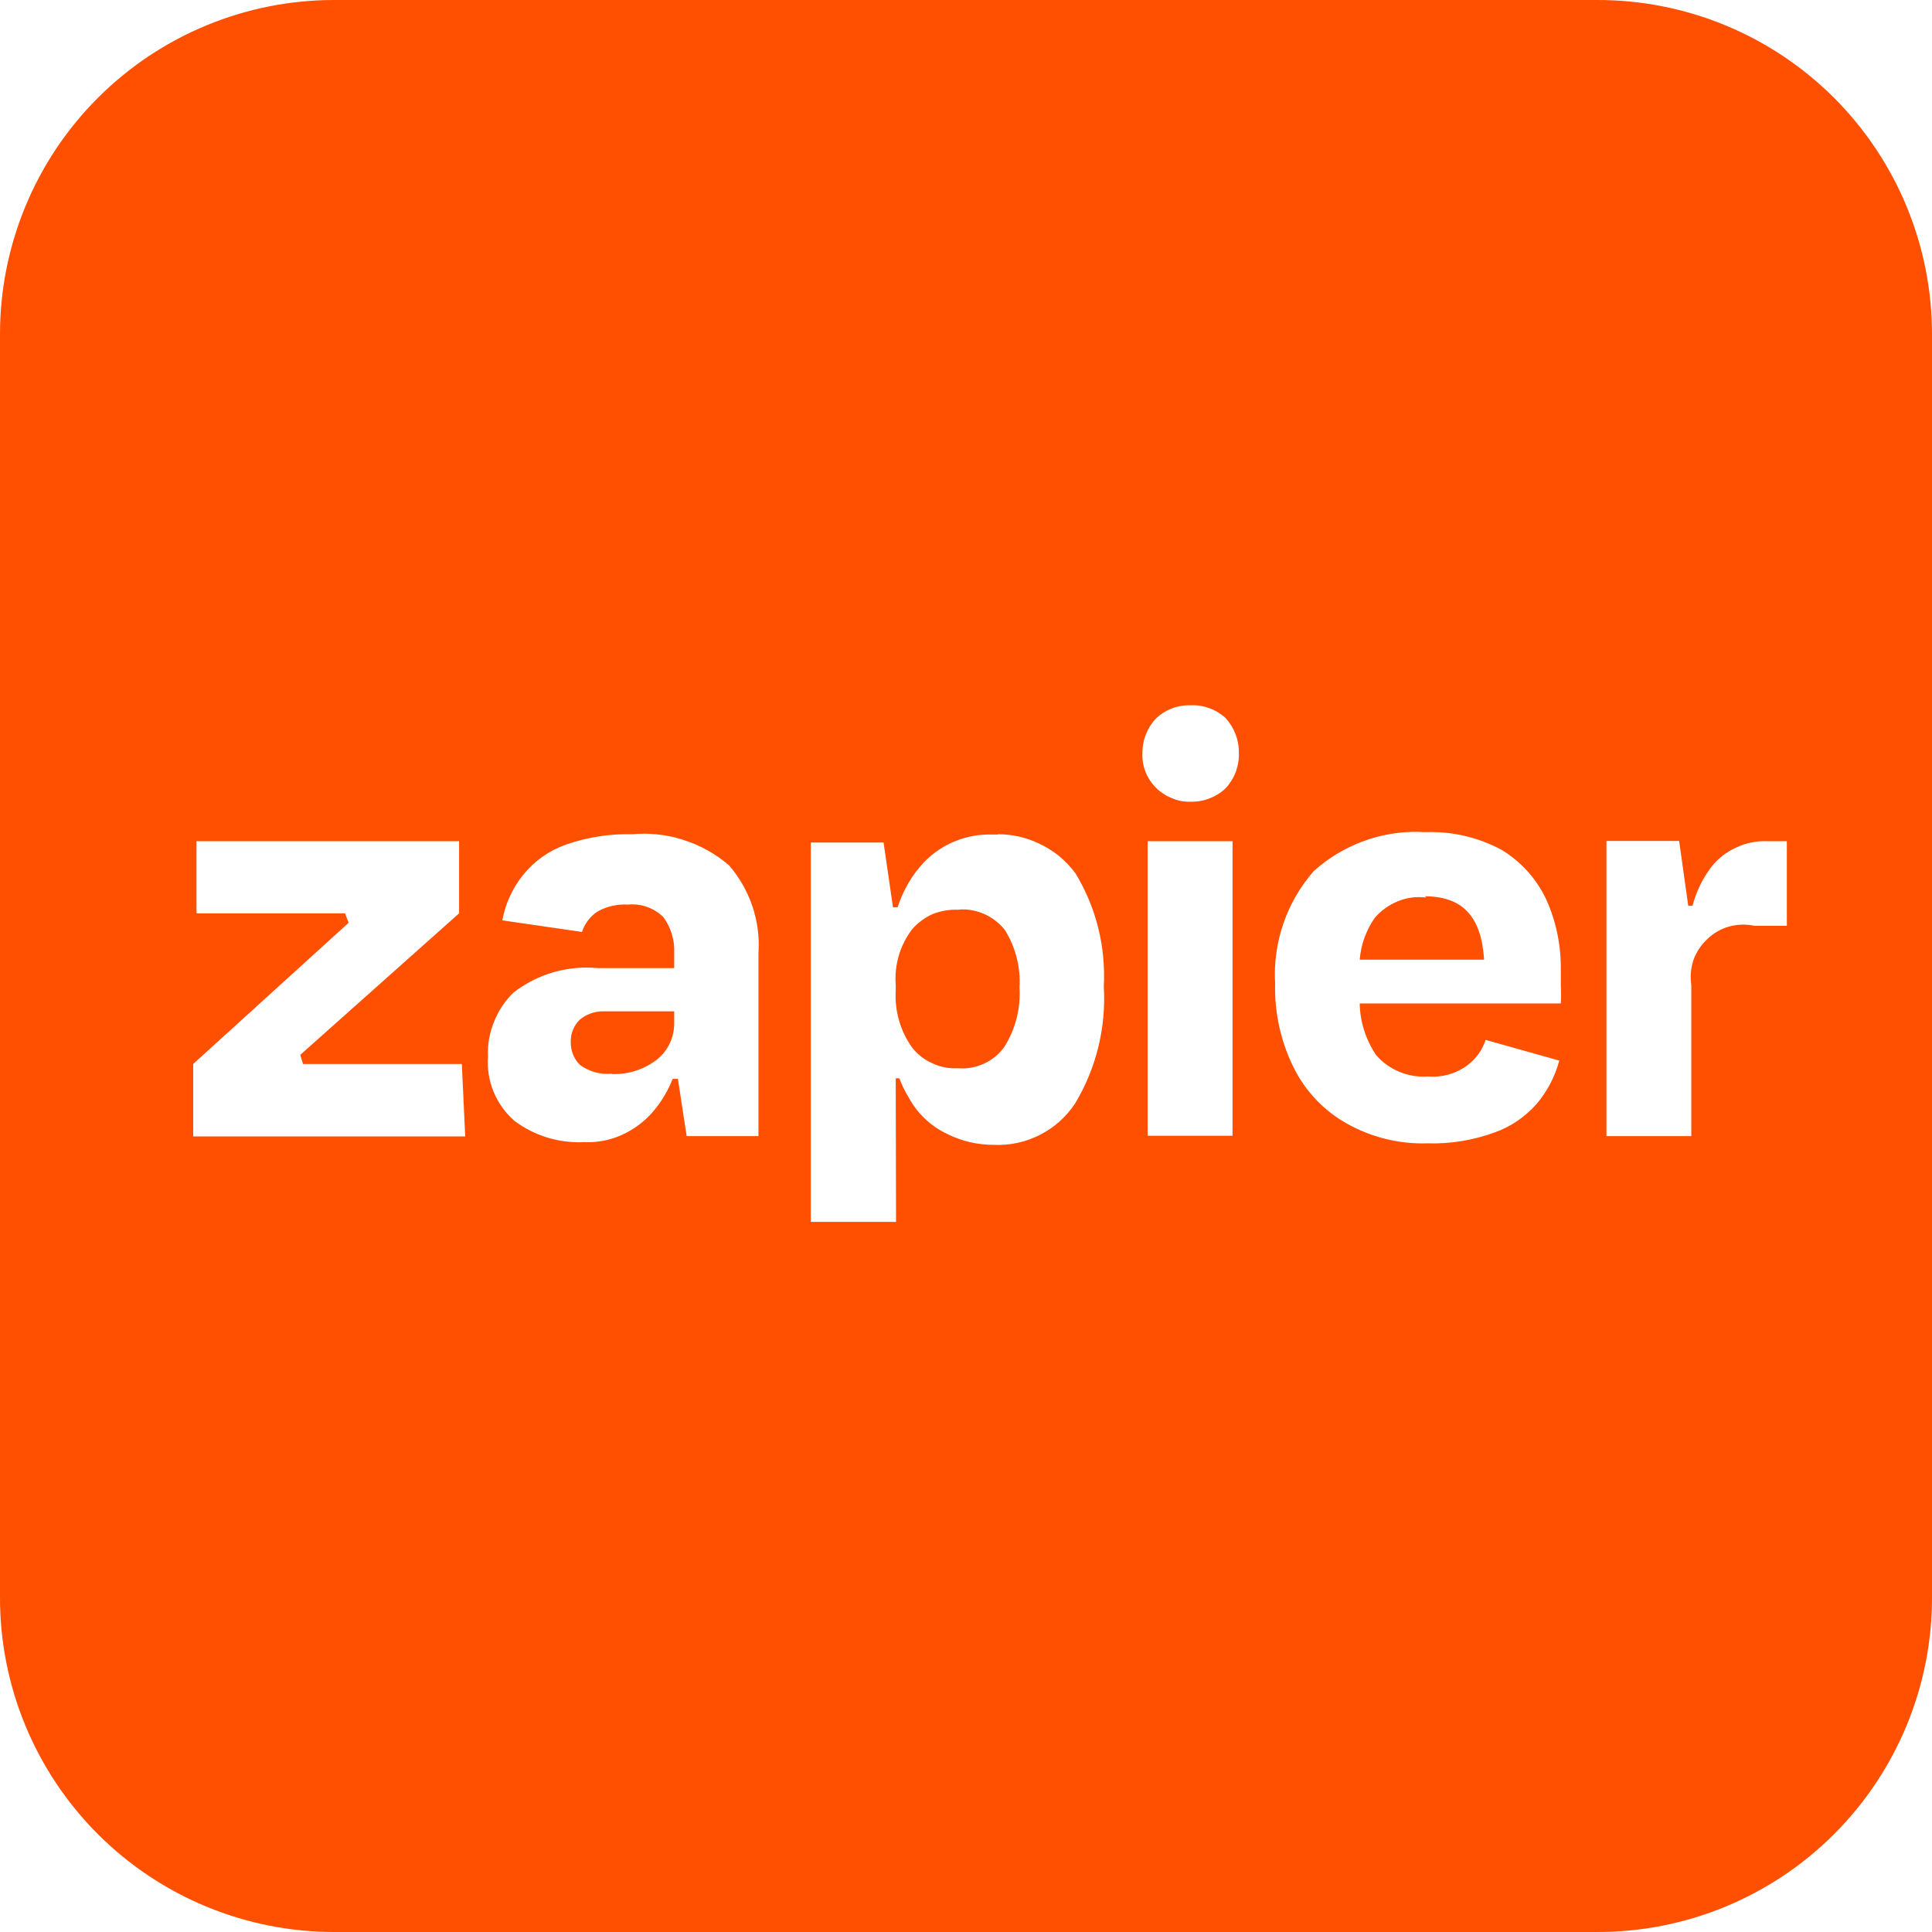
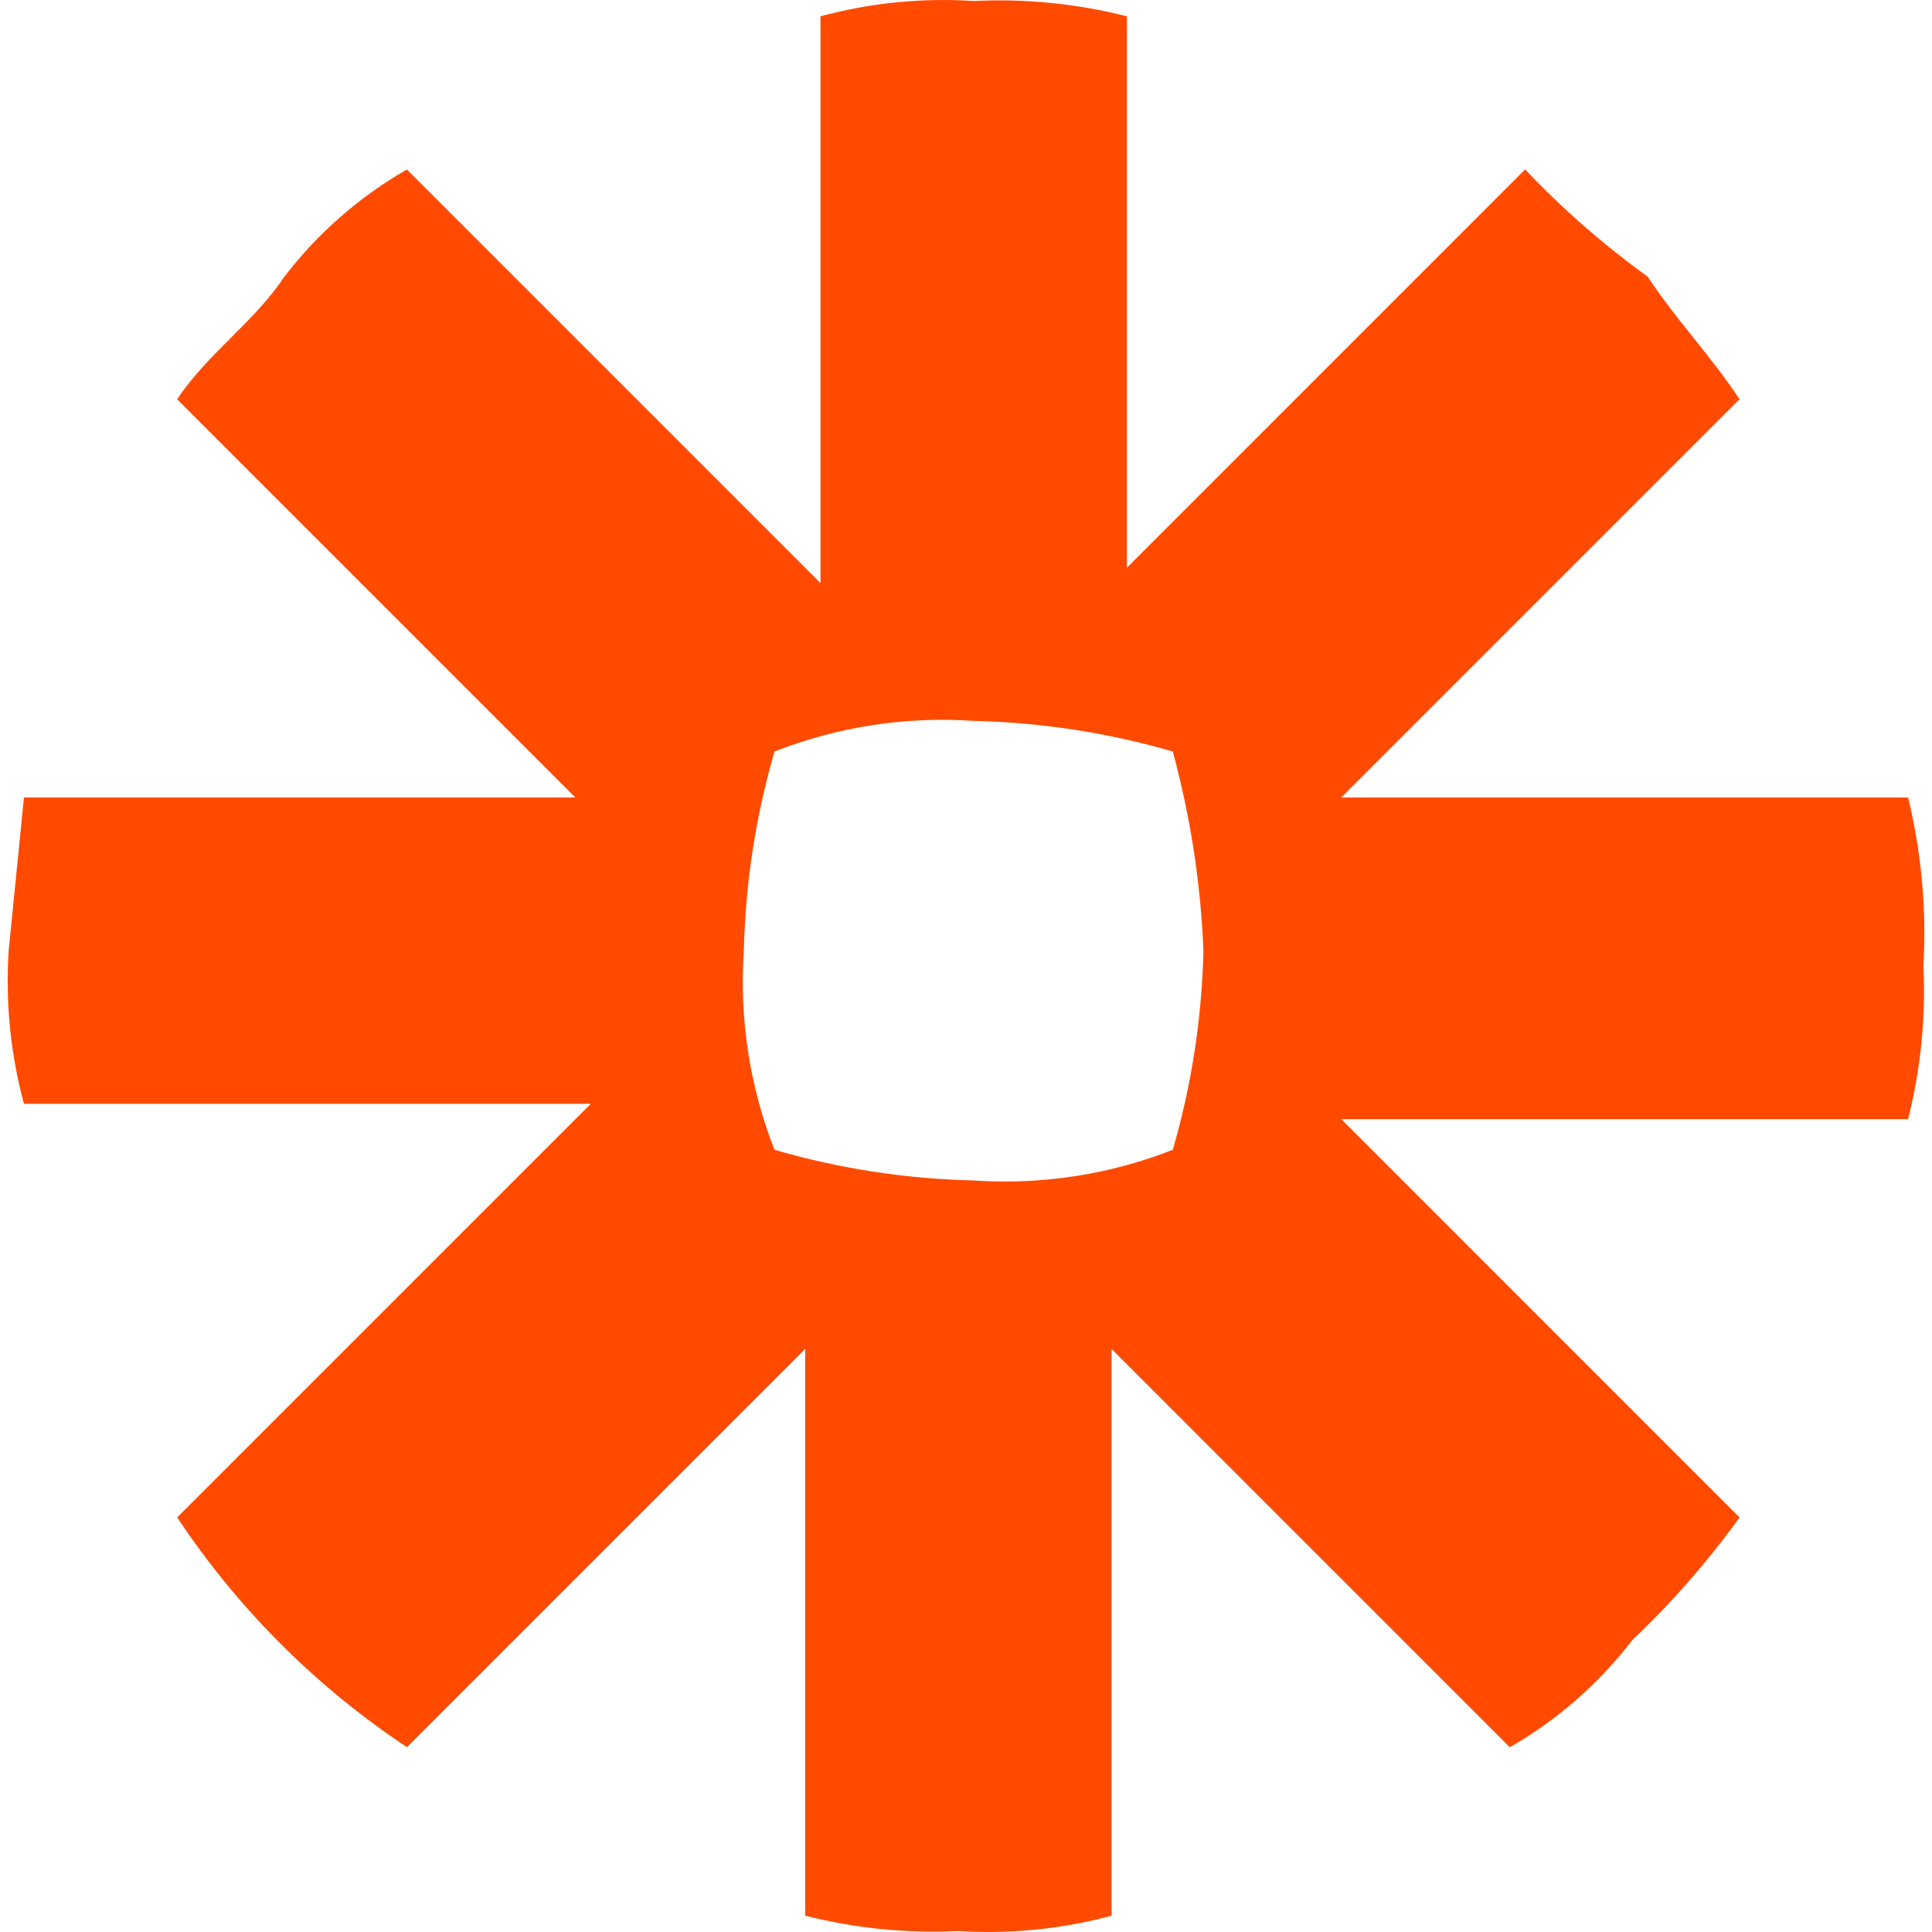
- <svg xmlns="http://www.w3.org/2000/svg" fill="#FF4F00" role="img" viewBox="0 0 24 24">
-   <path d="M4.157 0A4.151 4.151 0 0 0 0 4.161v15.678A4.151 4.151 0 0 0 4.157 24h15.682A4.152 4.152 0 0 0 24 19.839V4.161A4.152 4.152 0 0 0 19.839 0H4.157Zm10.61 8.761h.03a.577.577 0 0 1 .23.038.585.585 0 0 1 .201.124.63.63 0 0 1 .162.431.612.612 0 0 1-.162.435.58.58 0 0 1-.201.128.58.58 0 0 1-.23.042.529.529 0 0 1-.235-.042.585.585 0 0 1-.332-.328.559.559 0 0 1-.038-.235.613.613 0 0 1 .17-.431.59.59 0 0 1 .405-.162Zm2.853 1.572c.03.004.061.004.095.004.325-.011.646.064.937.219.238.144.431.355.552.609.128.279.189.582.185.888v.193a2 2 0 0 1 0 .219h-2.498c.003.227.075.45.204.642a.78.78 0 0 0 .646.265.714.714 0 0 0 .484-.136.642.642 0 0 0 .23-.318l.915.257a1.398 1.398 0 0 1-.28.537c-.14.159-.321.284-.521.355a2.234 2.234 0 0 1-.836.136 1.923 1.923 0 0 1-1.001-.245 1.618 1.618 0 0 1-.665-.703 2.221 2.221 0 0 1-.227-1.036 1.95 1.95 0 0 1 .48-1.398 1.9 1.9 0 0 1 1.3-.488Zm-9.607.023c.162.004.325.026.48.079.207.065.4.174.563.314.26.302.393.692.366 1.088v2.276H8.53l-.109-.711h-.065c-.064.163-.155.31-.272.439a1.122 1.122 0 0 1-.374.264 1.023 1.023 0 0 1-.453.083 1.334 1.334 0 0 1-.866-.264.965.965 0 0 1-.329-.801.993.993 0 0 1 .076-.431 1.02 1.02 0 0 1 .242-.363 1.478 1.478 0 0 1 1.043-.303h.952v-.181a.696.696 0 0 0-.136-.454.553.553 0 0 0-.438-.154.695.695 0 0 0-.378.086.48.48 0 0 0-.193.254l-.99-.144a1.26 1.26 0 0 1 .257-.563c.14-.174.321-.302.533-.378.261-.091.54-.136.82-.129.053-.003.106-.007.163-.007Zm4.384.007c.174 0 .347.038.506.114.182.083.34.211.458.374.257.423.377.911.351 1.406a2.53 2.53 0 0 1-.355 1.448 1.148 1.148 0 0 1-1.009.517c-.204 0-.401-.045-.582-.136a1.052 1.052 0 0 1-.48-.457 1.298 1.298 0 0 1-.114-.234h-.045l.004 1.784h-1.059v-4.713h.904l.117.805h.057c.068-.208.177-.401.328-.56a1.129 1.129 0 0 1 .843-.344h.076v-.004Zm7.559.084h.903l.113.805h.053a1.37 1.37 0 0 1 .235-.484.813.813 0 0 1 .313-.242.82.82 0 0 1 .39-.076h.234v1.051h-.401a.662.662 0 0 0-.313.008.623.623 0 0 0-.272.155.663.663 0 0 0-.174.26.683.683 0 0 0-.027.314v1.875h-1.054v-3.666Zm-17.515.003h3.262v.896L3.73 13.104l.034.113h1.973l.042.9H2.4v-.9l1.931-1.754-.045-.117H2.441v-.896Zm11.815 0h1.055v3.659h-1.055V10.45Zm3.443.684.019.016a.69.69 0 0 0-.351.045.756.756 0 0 0-.287.204c-.11.155-.174.336-.189.522h1.545c-.034-.526-.257-.787-.74-.787h.003Zm-5.718.163c-.026 0-.057 0-.083.004a.78.78 0 0 0-.31.053.746.746 0 0 0-.257.189 1.016 1.016 0 0 0-.204.695v.064c-.015.257.057.507.204.711a.634.634 0 0 0 .253.196.638.638 0 0 0 .314.061.644.644 0 0 0 .578-.265c.14-.223.204-.48.189-.74a1.216 1.216 0 0 0-.181-.711.677.677 0 0 0-.503-.257Zm-4.509 1.266a.464.464 0 0 0-.268.102.373.373 0 0 0-.114.276c0 .053.008.106.027.155a.375.375 0 0 0 .087.132.576.576 0 0 0 .397.11v.004a.863.863 0 0 0 .563-.182.573.573 0 0 0 .211-.457v-.14h-.903Z" />
+ <svg xmlns="http://www.w3.org/2000/svg" width="64" height="64">
+   <path d="M63.207 26.418H44.432l13.193-13.193c-1.015-1.522-2.03-2.537-3.045-4.06a29.025 29.025 0 0 1-4.059-3.552L37.33 18.807V.54a17.252 17.252 0 0 0-5.074-.507A15.629 15.629 0 0 0 27.18.54v18.775l-13.7-13.7A13.7 13.7 0 0 0 9.42 9.166c-1.015 1.522-2.537 2.537-3.552 4.06L19.06 26.418H.794l-.507 5.074a15.629 15.629 0 0 0 .507 5.074H19.57l-13.7 13.7a27.198 27.198 0 0 0 7.611 7.611l13.193-13.193V63.46a17.252 17.252 0 0 0 5.074.507 15.629 15.629 0 0 0 5.074-.507V44.686L50.014 57.88a13.7 13.7 0 0 0 4.059-3.552 29.025 29.025 0 0 0 3.552-4.059L44.432 37.074h18.775A17.252 17.252 0 0 0 63.715 32a19.028 19.028 0 0 0-.507-5.582zm-23.342 5.074a25.726 25.726 0 0 1-1.015 6.597 15.223 15.223 0 0 1-6.597 1.015 25.726 25.726 0 0 1-6.597-1.015 15.223 15.223 0 0 1-1.015-6.597 25.726 25.726 0 0 1 1.015-6.597 15.223 15.223 0 0 1 6.597-1.015 25.726 25.726 0 0 1 6.597 1.015 29.684 29.684 0 0 1 1.015 6.597z" fill="#ff4a00" />
</svg>
